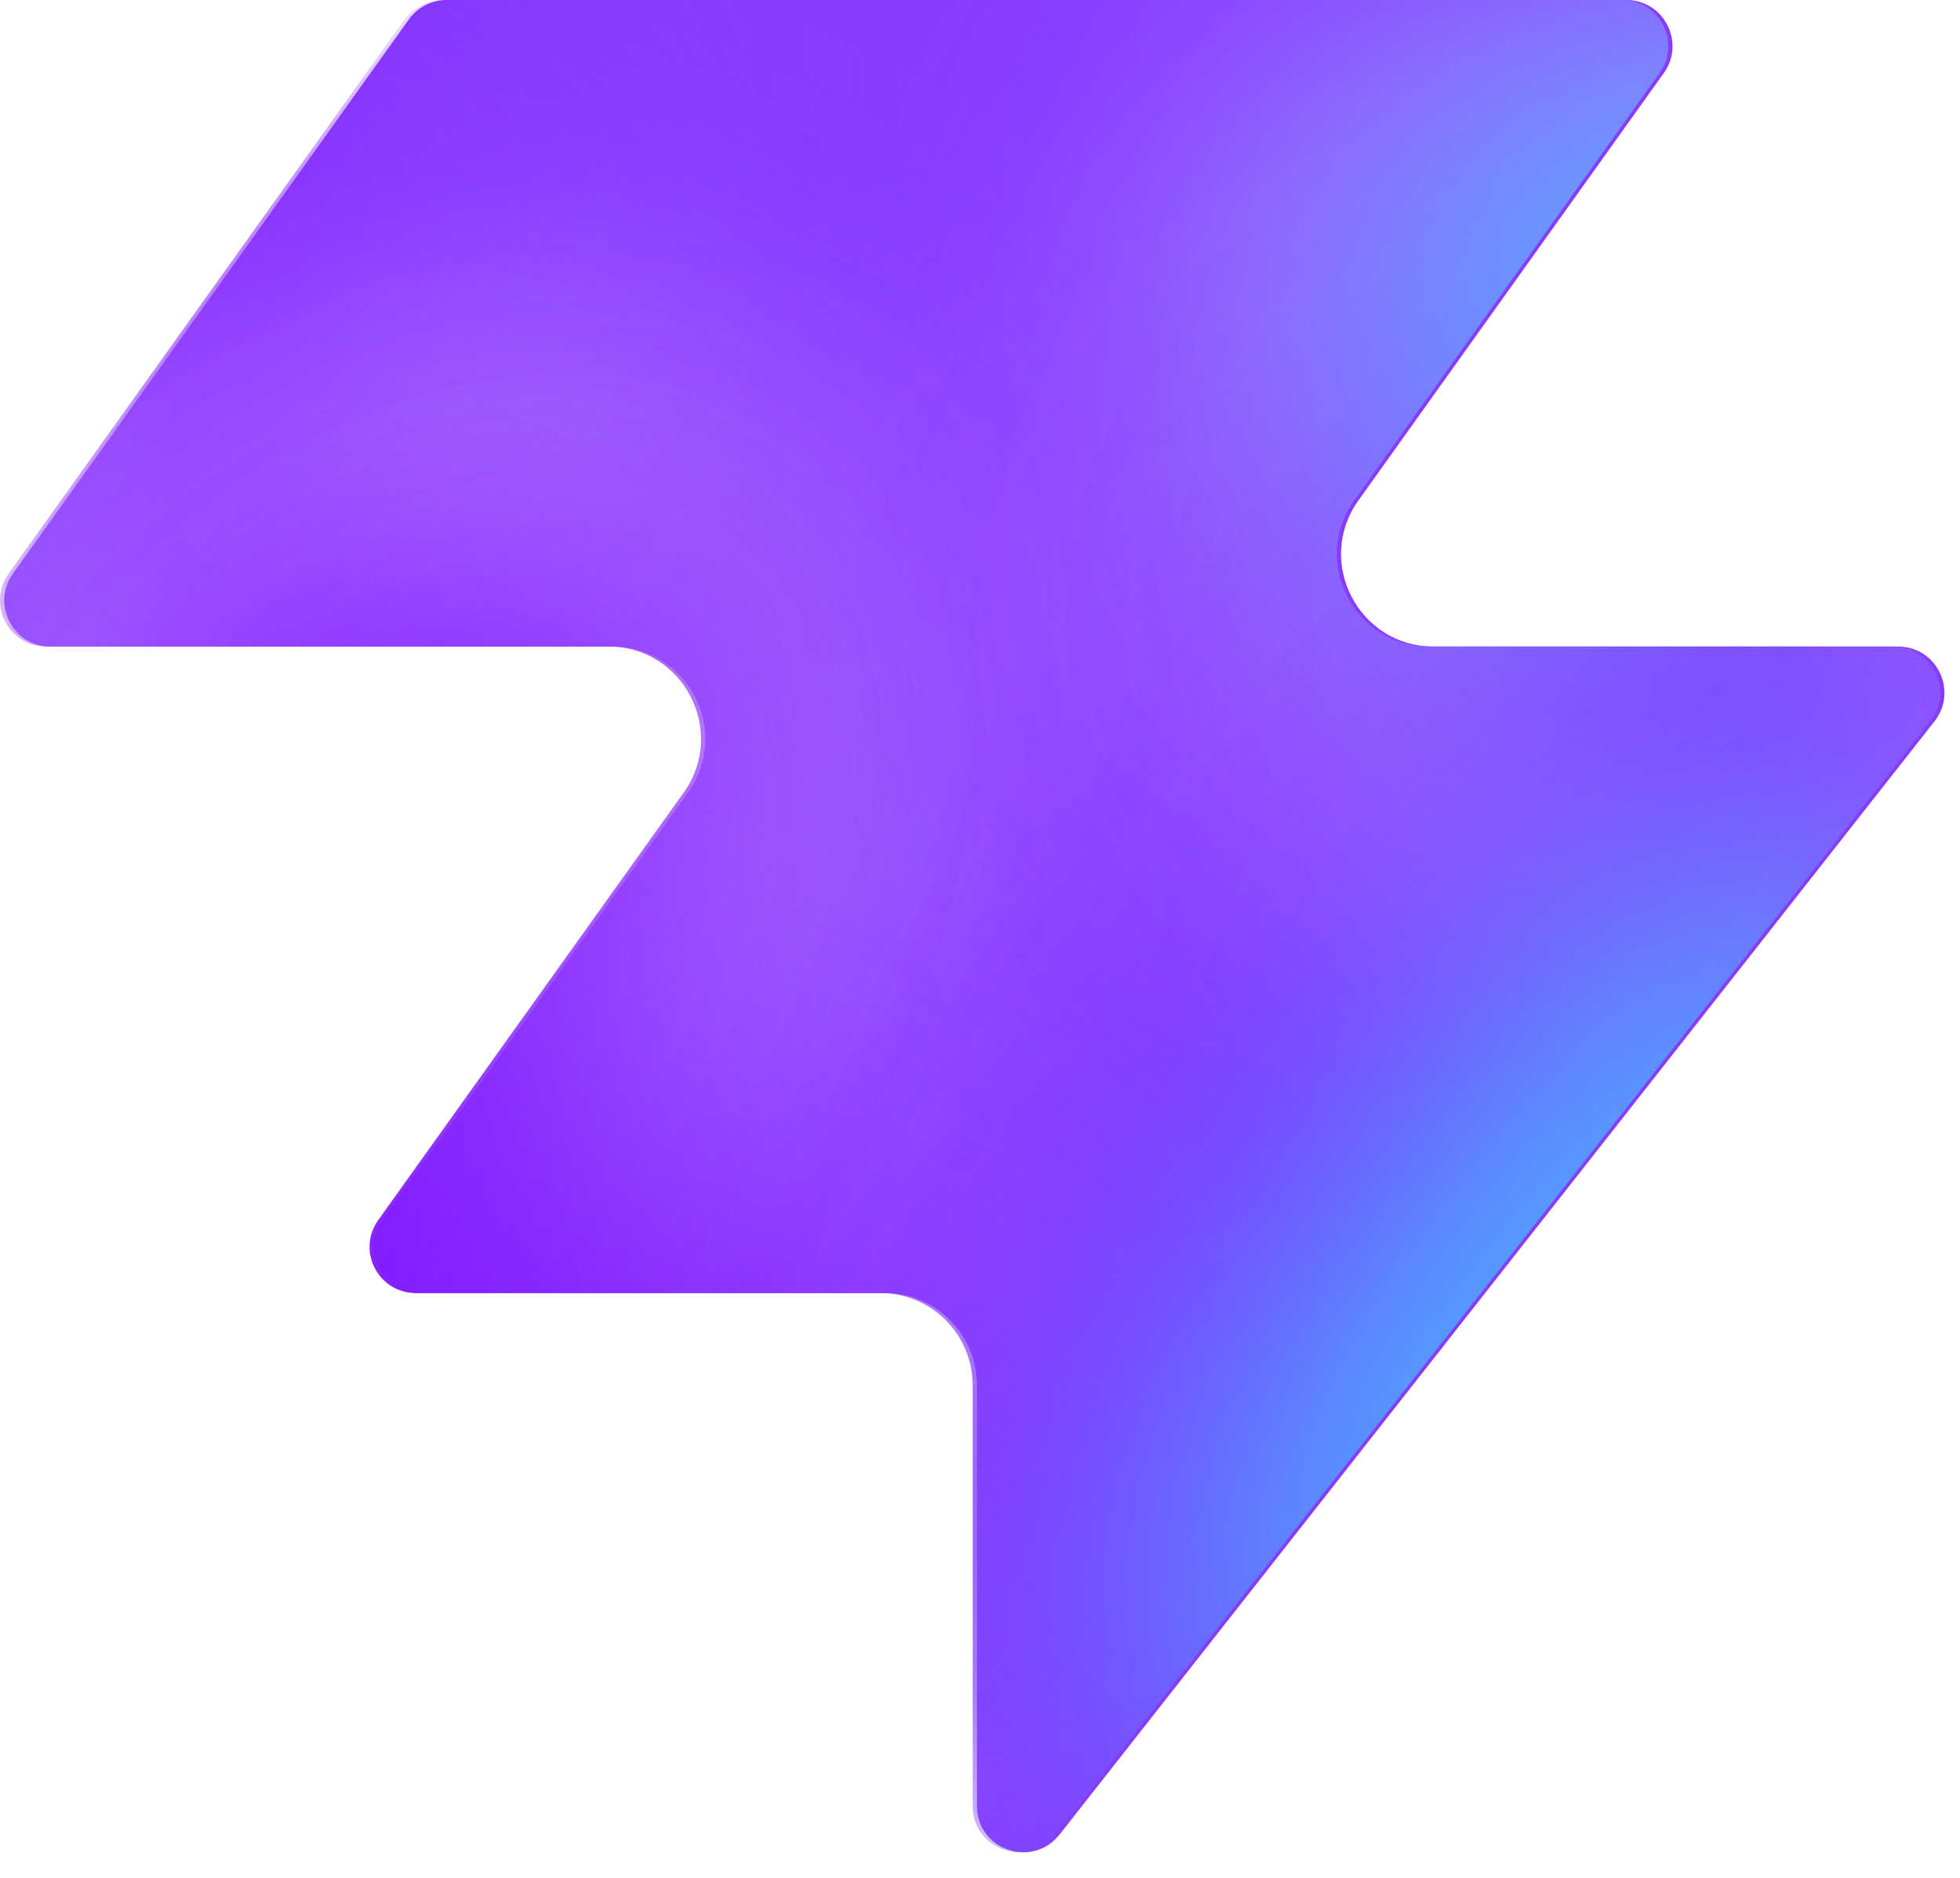
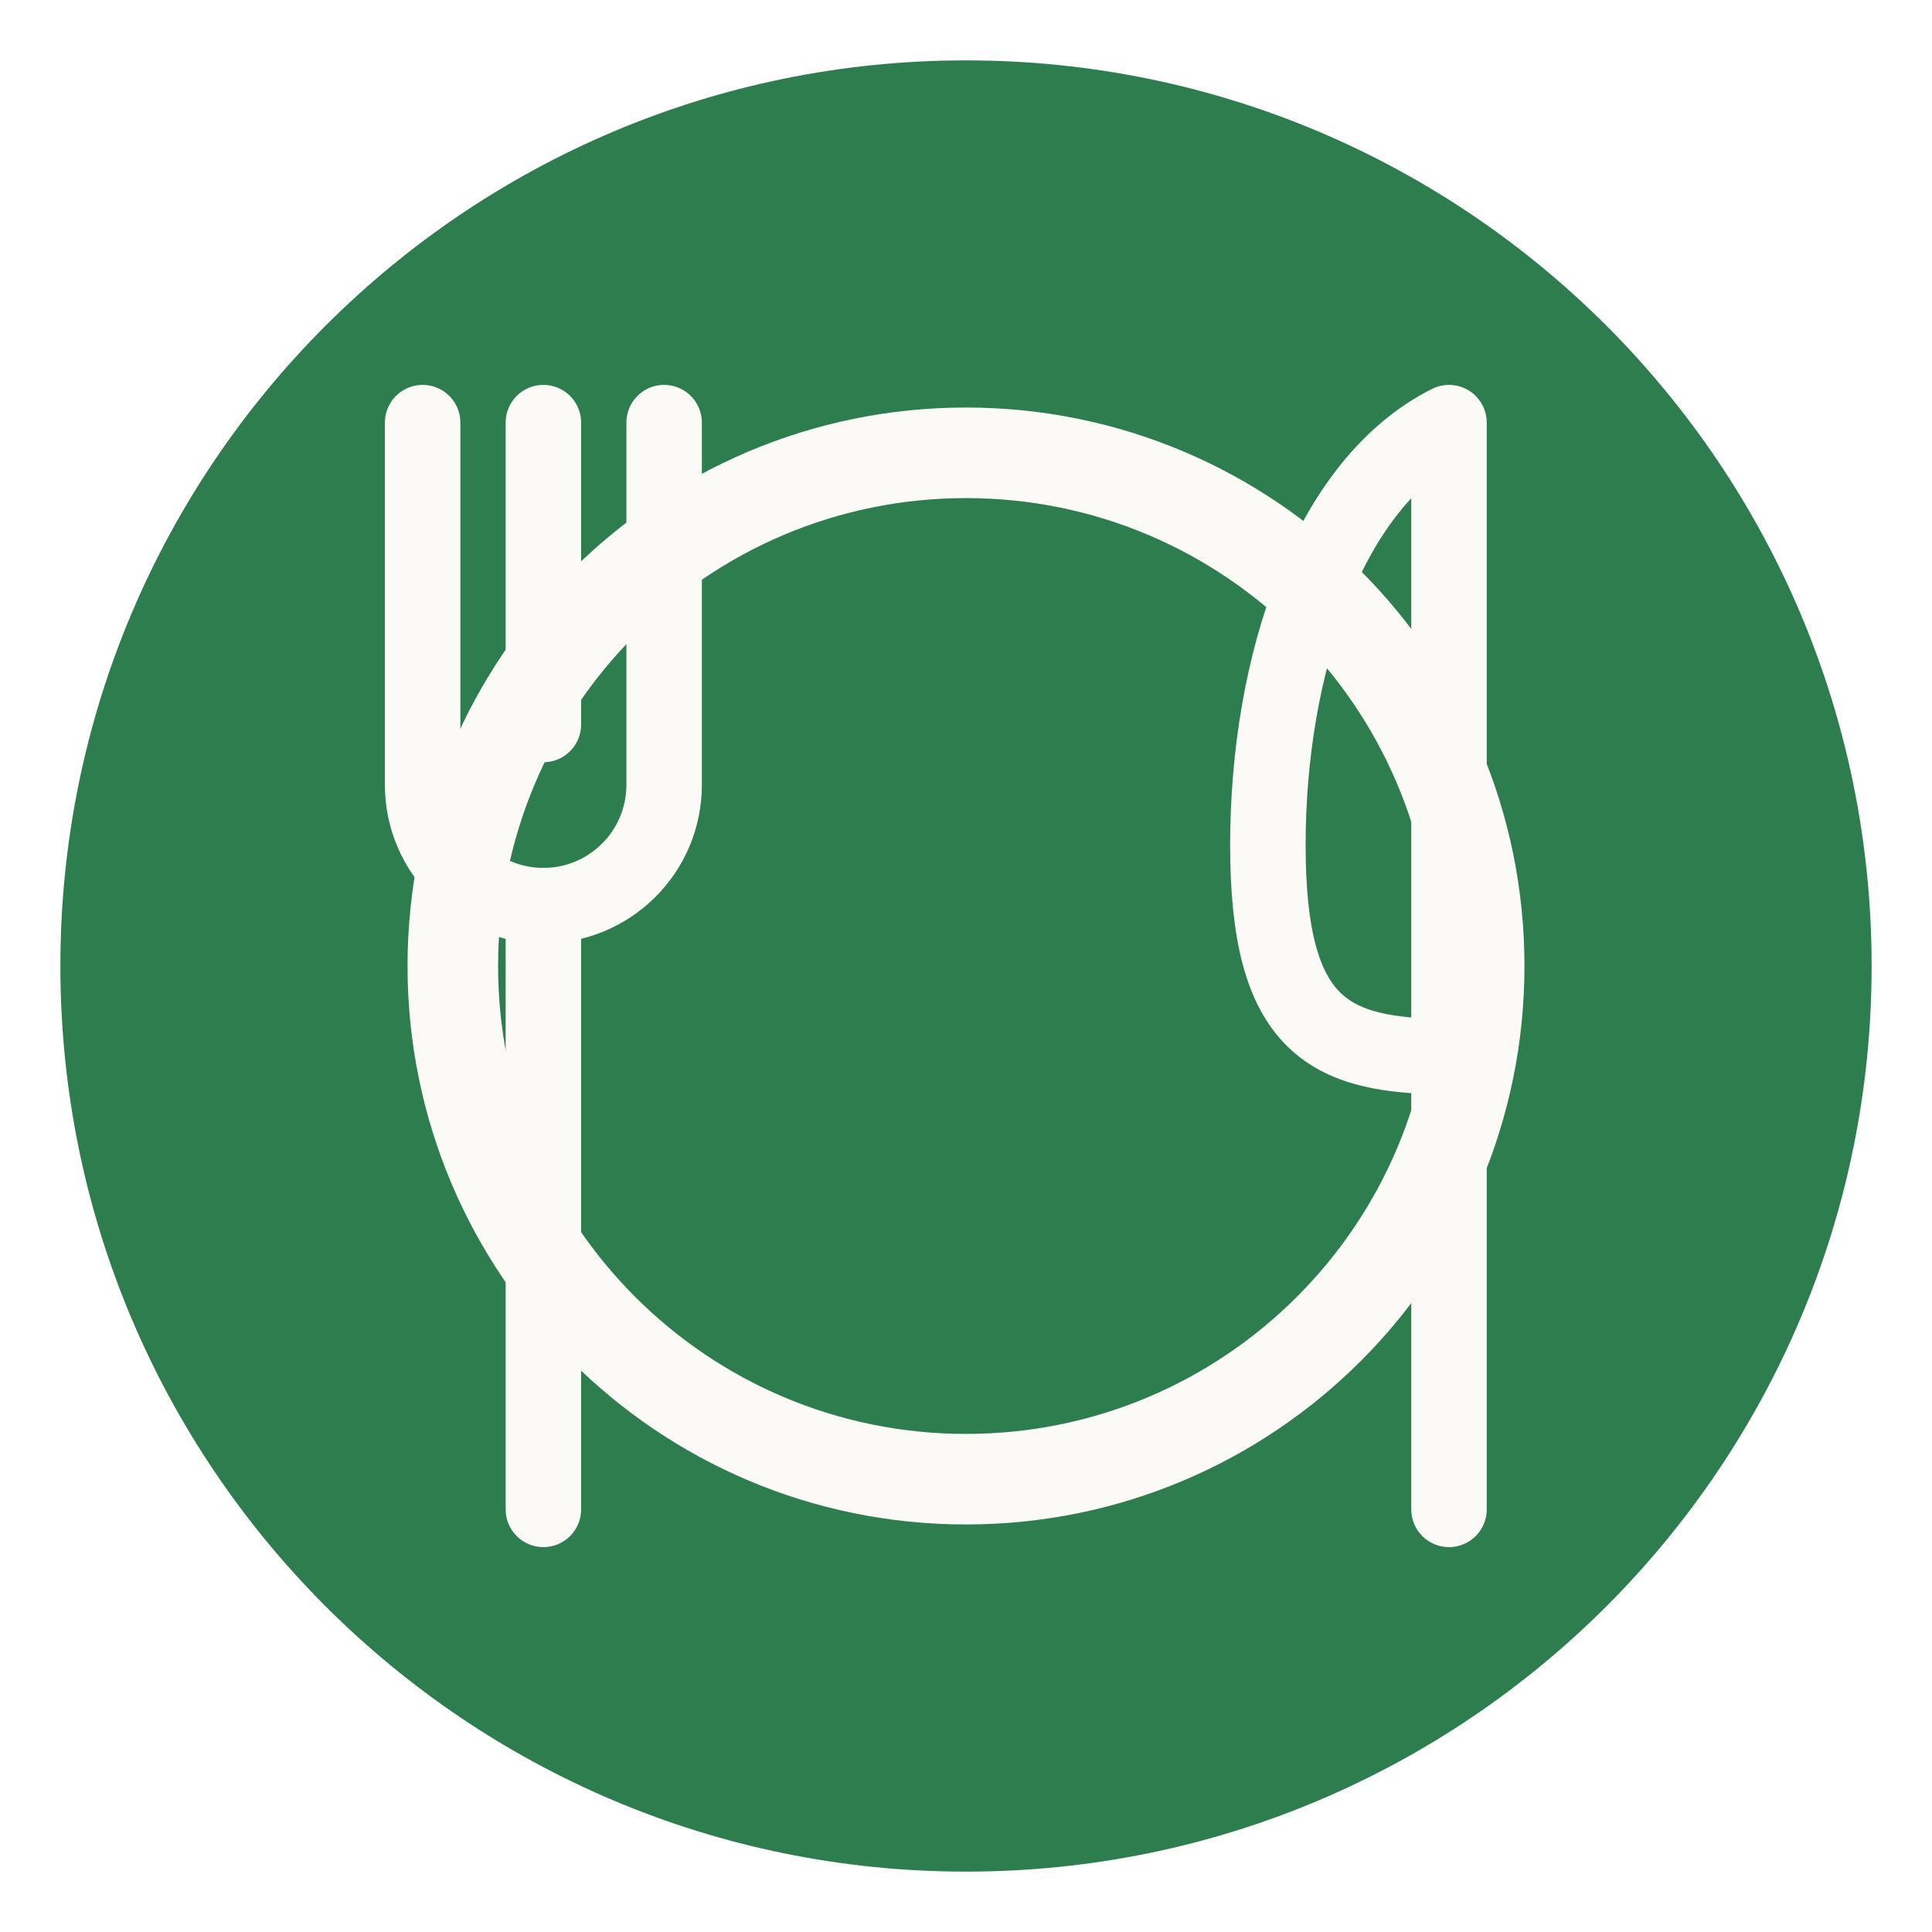
- <svg xmlns="http://www.w3.org/2000/svg" width="48" height="46" fill="none" viewBox="0 0 48 46">
-   <path fill="#863bff" d="M25.946 44.938c-.664.845-2.021.375-2.021-.698V33.937a2.26 2.26 0 0 0-2.262-2.262H10.287c-.92 0-1.456-1.04-.92-1.788l7.48-10.471c1.07-1.497 0-3.578-1.842-3.578H1.237c-.92 0-1.456-1.04-.92-1.788L10.013.474c.214-.297.556-.474.92-.474h28.894c.92 0 1.456 1.04.92 1.788l-7.48 10.471c-1.07 1.498 0 3.579 1.842 3.579h11.377c.943 0 1.473 1.088.89 1.83L25.947 44.94z" style="fill:#863bff;fill:color(display-p3 .525 .23 1);fill-opacity:1" />
-   <mask id="a" width="48" height="46" x="0" y="0" maskUnits="userSpaceOnUse" style="mask-type:alpha">
-     <path fill="#000" d="M25.842 44.938c-.664.844-2.021.375-2.021-.698V33.937a2.26 2.26 0 0 0-2.262-2.262H10.183c-.92 0-1.456-1.04-.92-1.788l7.48-10.471c1.07-1.498 0-3.579-1.842-3.579H1.133c-.92 0-1.456-1.04-.92-1.787L9.91.473c.214-.297.556-.474.92-.474h28.894c.92 0 1.456 1.04.92 1.788l-7.48 10.471c-1.07 1.498 0 3.578 1.842 3.578h11.377c.943 0 1.473 1.088.89 1.832L25.843 44.94z" style="fill:#000;fill-opacity:1" />
-   </mask>
-   <g mask="url(#a)">
-     <g filter="url(#b)">
-       <ellipse cx="5.508" cy="14.704" fill="#ede6ff" rx="5.508" ry="14.704" style="fill:#ede6ff;fill:color(display-p3 .927 .903 1);fill-opacity:1" transform="matrix(.00324 1 1 -.00324 -4.47 31.516)" />
-     </g>
-     <g filter="url(#c)">
-       <ellipse cx="10.399" cy="29.851" fill="#ede6ff" rx="10.399" ry="29.851" style="fill:#ede6ff;fill:color(display-p3 .927 .903 1);fill-opacity:1" transform="matrix(.00324 1 1 -.00324 -39.328 7.883)" />
-     </g>
-     <g filter="url(#d)">
-       <ellipse cx="5.508" cy="30.487" fill="#7e14ff" rx="5.508" ry="30.487" style="fill:#7e14ff;fill:color(display-p3 .492 .077 1);fill-opacity:1" transform="rotate(89.814 -25.913 -14.639)scale(1 -1)" />
-     </g>
-     <g filter="url(#e)">
-       <ellipse cx="5.508" cy="30.599" fill="#7e14ff" rx="5.508" ry="30.599" style="fill:#7e14ff;fill:color(display-p3 .492 .077 1);fill-opacity:1" transform="rotate(89.814 -32.644 -3.334)scale(1 -1)" />
-     </g>
-     <g filter="url(#f)">
-       <ellipse cx="5.508" cy="30.599" fill="#7e14ff" rx="5.508" ry="30.599" style="fill:#7e14ff;fill:color(display-p3 .492 .077 1);fill-opacity:1" transform="matrix(.00324 1 1 -.00324 -34.34 30.47)" />
-     </g>
-     <g filter="url(#g)">
-       <ellipse cx="14.072" cy="22.078" fill="#ede6ff" rx="14.072" ry="22.078" style="fill:#ede6ff;fill:color(display-p3 .927 .903 1);fill-opacity:1" transform="rotate(93.35 24.506 48.493)scale(-1 1)" />
-     </g>
-     <g filter="url(#h)">
-       <ellipse cx="3.47" cy="21.501" fill="#7e14ff" rx="3.47" ry="21.501" style="fill:#7e14ff;fill:color(display-p3 .492 .077 1);fill-opacity:1" transform="rotate(89.009 28.708 47.59)scale(-1 1)" />
-     </g>
-     <g filter="url(#i)">
-       <ellipse cx="3.47" cy="21.501" fill="#7e14ff" rx="3.47" ry="21.501" style="fill:#7e14ff;fill:color(display-p3 .492 .077 1);fill-opacity:1" transform="rotate(89.009 28.708 47.59)scale(-1 1)" />
-     </g>
-     <g filter="url(#j)">
-       <ellipse cx=".387" cy="8.972" fill="#7e14ff" rx="4.407" ry="29.108" style="fill:#7e14ff;fill:color(display-p3 .492 .077 1);fill-opacity:1" transform="rotate(39.51 .387 8.972)" />
-     </g>
-     <g filter="url(#k)">
-       <ellipse cx="47.523" cy="-6.092" fill="#7e14ff" rx="4.407" ry="29.108" style="fill:#7e14ff;fill:color(display-p3 .492 .077 1);fill-opacity:1" transform="rotate(37.892 47.523 -6.092)" />
-     </g>
-     <g filter="url(#l)">
-       <ellipse cx="41.412" cy="6.333" fill="#47bfff" rx="5.971" ry="9.665" style="fill:#47bfff;fill:color(display-p3 .28 .748 1);fill-opacity:1" transform="rotate(37.892 41.412 6.333)" />
-     </g>
-     <g filter="url(#m)">
-       <ellipse cx="-1.879" cy="38.332" fill="#7e14ff" rx="4.407" ry="29.108" style="fill:#7e14ff;fill:color(display-p3 .492 .077 1);fill-opacity:1" transform="rotate(37.892 -1.88 38.332)" />
-     </g>
-     <g filter="url(#n)">
-       <ellipse cx="-1.879" cy="38.332" fill="#7e14ff" rx="4.407" ry="29.108" style="fill:#7e14ff;fill:color(display-p3 .492 .077 1);fill-opacity:1" transform="rotate(37.892 -1.88 38.332)" />
-     </g>
-     <g filter="url(#o)">
-       <ellipse cx="35.651" cy="29.907" fill="#7e14ff" rx="4.407" ry="29.108" style="fill:#7e14ff;fill:color(display-p3 .492 .077 1);fill-opacity:1" transform="rotate(37.892 35.651 29.907)" />
-     </g>
-     <g filter="url(#p)">
-       <ellipse cx="38.418" cy="32.4" fill="#47bfff" rx="5.971" ry="15.297" style="fill:#47bfff;fill:color(display-p3 .28 .748 1);fill-opacity:1" transform="rotate(37.892 38.418 32.4)" />
-     </g>
-   </g>
-   <defs>
-     <filter id="b" width="60.045" height="41.654" x="-19.77" y="16.149" color-interpolation-filters="sRGB" filterUnits="userSpaceOnUse">
-       <feFlood flood-opacity="0" result="BackgroundImageFix" />
-       <feBlend in="SourceGraphic" in2="BackgroundImageFix" result="shape" />
-       <feGaussianBlur result="effect1_foregroundBlur_2002_17158" stdDeviation="7.659" />
-     </filter>
-     <filter id="c" width="90.34" height="51.437" x="-54.613" y="-7.533" color-interpolation-filters="sRGB" filterUnits="userSpaceOnUse">
-       <feFlood flood-opacity="0" result="BackgroundImageFix" />
-       <feBlend in="SourceGraphic" in2="BackgroundImageFix" result="shape" />
-       <feGaussianBlur result="effect1_foregroundBlur_2002_17158" stdDeviation="7.659" />
-     </filter>
-     <filter id="d" width="79.355" height="29.4" x="-49.64" y="2.03" color-interpolation-filters="sRGB" filterUnits="userSpaceOnUse">
-       <feFlood flood-opacity="0" result="BackgroundImageFix" />
-       <feBlend in="SourceGraphic" in2="BackgroundImageFix" result="shape" />
-       <feGaussianBlur result="effect1_foregroundBlur_2002_17158" stdDeviation="4.596" />
-     </filter>
-     <filter id="e" width="79.579" height="29.4" x="-45.045" y="20.029" color-interpolation-filters="sRGB" filterUnits="userSpaceOnUse">
-       <feFlood flood-opacity="0" result="BackgroundImageFix" />
-       <feBlend in="SourceGraphic" in2="BackgroundImageFix" result="shape" />
-       <feGaussianBlur result="effect1_foregroundBlur_2002_17158" stdDeviation="4.596" />
-     </filter>
-     <filter id="f" width="79.579" height="29.4" x="-43.513" y="21.178" color-interpolation-filters="sRGB" filterUnits="userSpaceOnUse">
-       <feFlood flood-opacity="0" result="BackgroundImageFix" />
-       <feBlend in="SourceGraphic" in2="BackgroundImageFix" result="shape" />
-       <feGaussianBlur result="effect1_foregroundBlur_2002_17158" stdDeviation="4.596" />
-     </filter>
-     <filter id="g" width="74.749" height="58.852" x="15.756" y="-17.901" color-interpolation-filters="sRGB" filterUnits="userSpaceOnUse">
-       <feFlood flood-opacity="0" result="BackgroundImageFix" />
-       <feBlend in="SourceGraphic" in2="BackgroundImageFix" result="shape" />
-       <feGaussianBlur result="effect1_foregroundBlur_2002_17158" stdDeviation="7.659" />
-     </filter>
-     <filter id="h" width="61.377" height="25.362" x="23.548" y="2.284" color-interpolation-filters="sRGB" filterUnits="userSpaceOnUse">
-       <feFlood flood-opacity="0" result="BackgroundImageFix" />
-       <feBlend in="SourceGraphic" in2="BackgroundImageFix" result="shape" />
-       <feGaussianBlur result="effect1_foregroundBlur_2002_17158" stdDeviation="4.596" />
-     </filter>
-     <filter id="i" width="61.377" height="25.362" x="23.548" y="2.284" color-interpolation-filters="sRGB" filterUnits="userSpaceOnUse">
-       <feFlood flood-opacity="0" result="BackgroundImageFix" />
-       <feBlend in="SourceGraphic" in2="BackgroundImageFix" result="shape" />
-       <feGaussianBlur result="effect1_foregroundBlur_2002_17158" stdDeviation="4.596" />
-     </filter>
-     <filter id="j" width="56.045" height="63.649" x="-27.636" y="-22.853" color-interpolation-filters="sRGB" filterUnits="userSpaceOnUse">
-       <feFlood flood-opacity="0" result="BackgroundImageFix" />
-       <feBlend in="SourceGraphic" in2="BackgroundImageFix" result="shape" />
-       <feGaussianBlur result="effect1_foregroundBlur_2002_17158" stdDeviation="4.596" />
-     </filter>
-     <filter id="k" width="54.814" height="64.646" x="20.116" y="-38.415" color-interpolation-filters="sRGB" filterUnits="userSpaceOnUse">
-       <feFlood flood-opacity="0" result="BackgroundImageFix" />
-       <feBlend in="SourceGraphic" in2="BackgroundImageFix" result="shape" />
-       <feGaussianBlur result="effect1_foregroundBlur_2002_17158" stdDeviation="4.596" />
-     </filter>
-     <filter id="l" width="33.541" height="35.313" x="24.641" y="-11.323" color-interpolation-filters="sRGB" filterUnits="userSpaceOnUse">
-       <feFlood flood-opacity="0" result="BackgroundImageFix" />
-       <feBlend in="SourceGraphic" in2="BackgroundImageFix" result="shape" />
-       <feGaussianBlur result="effect1_foregroundBlur_2002_17158" stdDeviation="4.596" />
-     </filter>
-     <filter id="m" width="54.814" height="64.646" x="-29.286" y="6.009" color-interpolation-filters="sRGB" filterUnits="userSpaceOnUse">
-       <feFlood flood-opacity="0" result="BackgroundImageFix" />
-       <feBlend in="SourceGraphic" in2="BackgroundImageFix" result="shape" />
-       <feGaussianBlur result="effect1_foregroundBlur_2002_17158" stdDeviation="4.596" />
-     </filter>
-     <filter id="n" width="54.814" height="64.646" x="-29.286" y="6.009" color-interpolation-filters="sRGB" filterUnits="userSpaceOnUse">
-       <feFlood flood-opacity="0" result="BackgroundImageFix" />
-       <feBlend in="SourceGraphic" in2="BackgroundImageFix" result="shape" />
-       <feGaussianBlur result="effect1_foregroundBlur_2002_17158" stdDeviation="4.596" />
-     </filter>
-     <filter id="o" width="54.814" height="64.646" x="8.244" y="-2.416" color-interpolation-filters="sRGB" filterUnits="userSpaceOnUse">
-       <feFlood flood-opacity="0" result="BackgroundImageFix" />
-       <feBlend in="SourceGraphic" in2="BackgroundImageFix" result="shape" />
-       <feGaussianBlur result="effect1_foregroundBlur_2002_17158" stdDeviation="4.596" />
-     </filter>
-     <filter id="p" width="39.409" height="43.623" x="18.713" y="10.588" color-interpolation-filters="sRGB" filterUnits="userSpaceOnUse">
-       <feFlood flood-opacity="0" result="BackgroundImageFix" />
-       <feBlend in="SourceGraphic" in2="BackgroundImageFix" result="shape" />
-       <feGaussianBlur result="effect1_foregroundBlur_2002_17158" stdDeviation="4.596" />
-     </filter>
-   </defs>
+ <svg xmlns="http://www.w3.org/2000/svg" viewBox="0 0 64 64" role="img" aria-label="PlateMates">
+   <circle cx="32" cy="32" r="30" fill="#2e7d4f" />
+   <circle cx="32" cy="32" r="17" fill="none" stroke="#fbfaf7" stroke-width="3" />
+   <path d="M14 14v12a4 4 0 0 0 4 4v20M18 14v10M22 14v12a4 4 0 0 1-4 4" fill="none" stroke="#fbfaf7" stroke-width="2.5" stroke-linecap="round" />
+   <path d="M48 50V14c-4 2-6 8-6 14s2 7 6 7" fill="none" stroke="#fbfaf7" stroke-width="2.5" stroke-linecap="round" stroke-linejoin="round" />
</svg>
